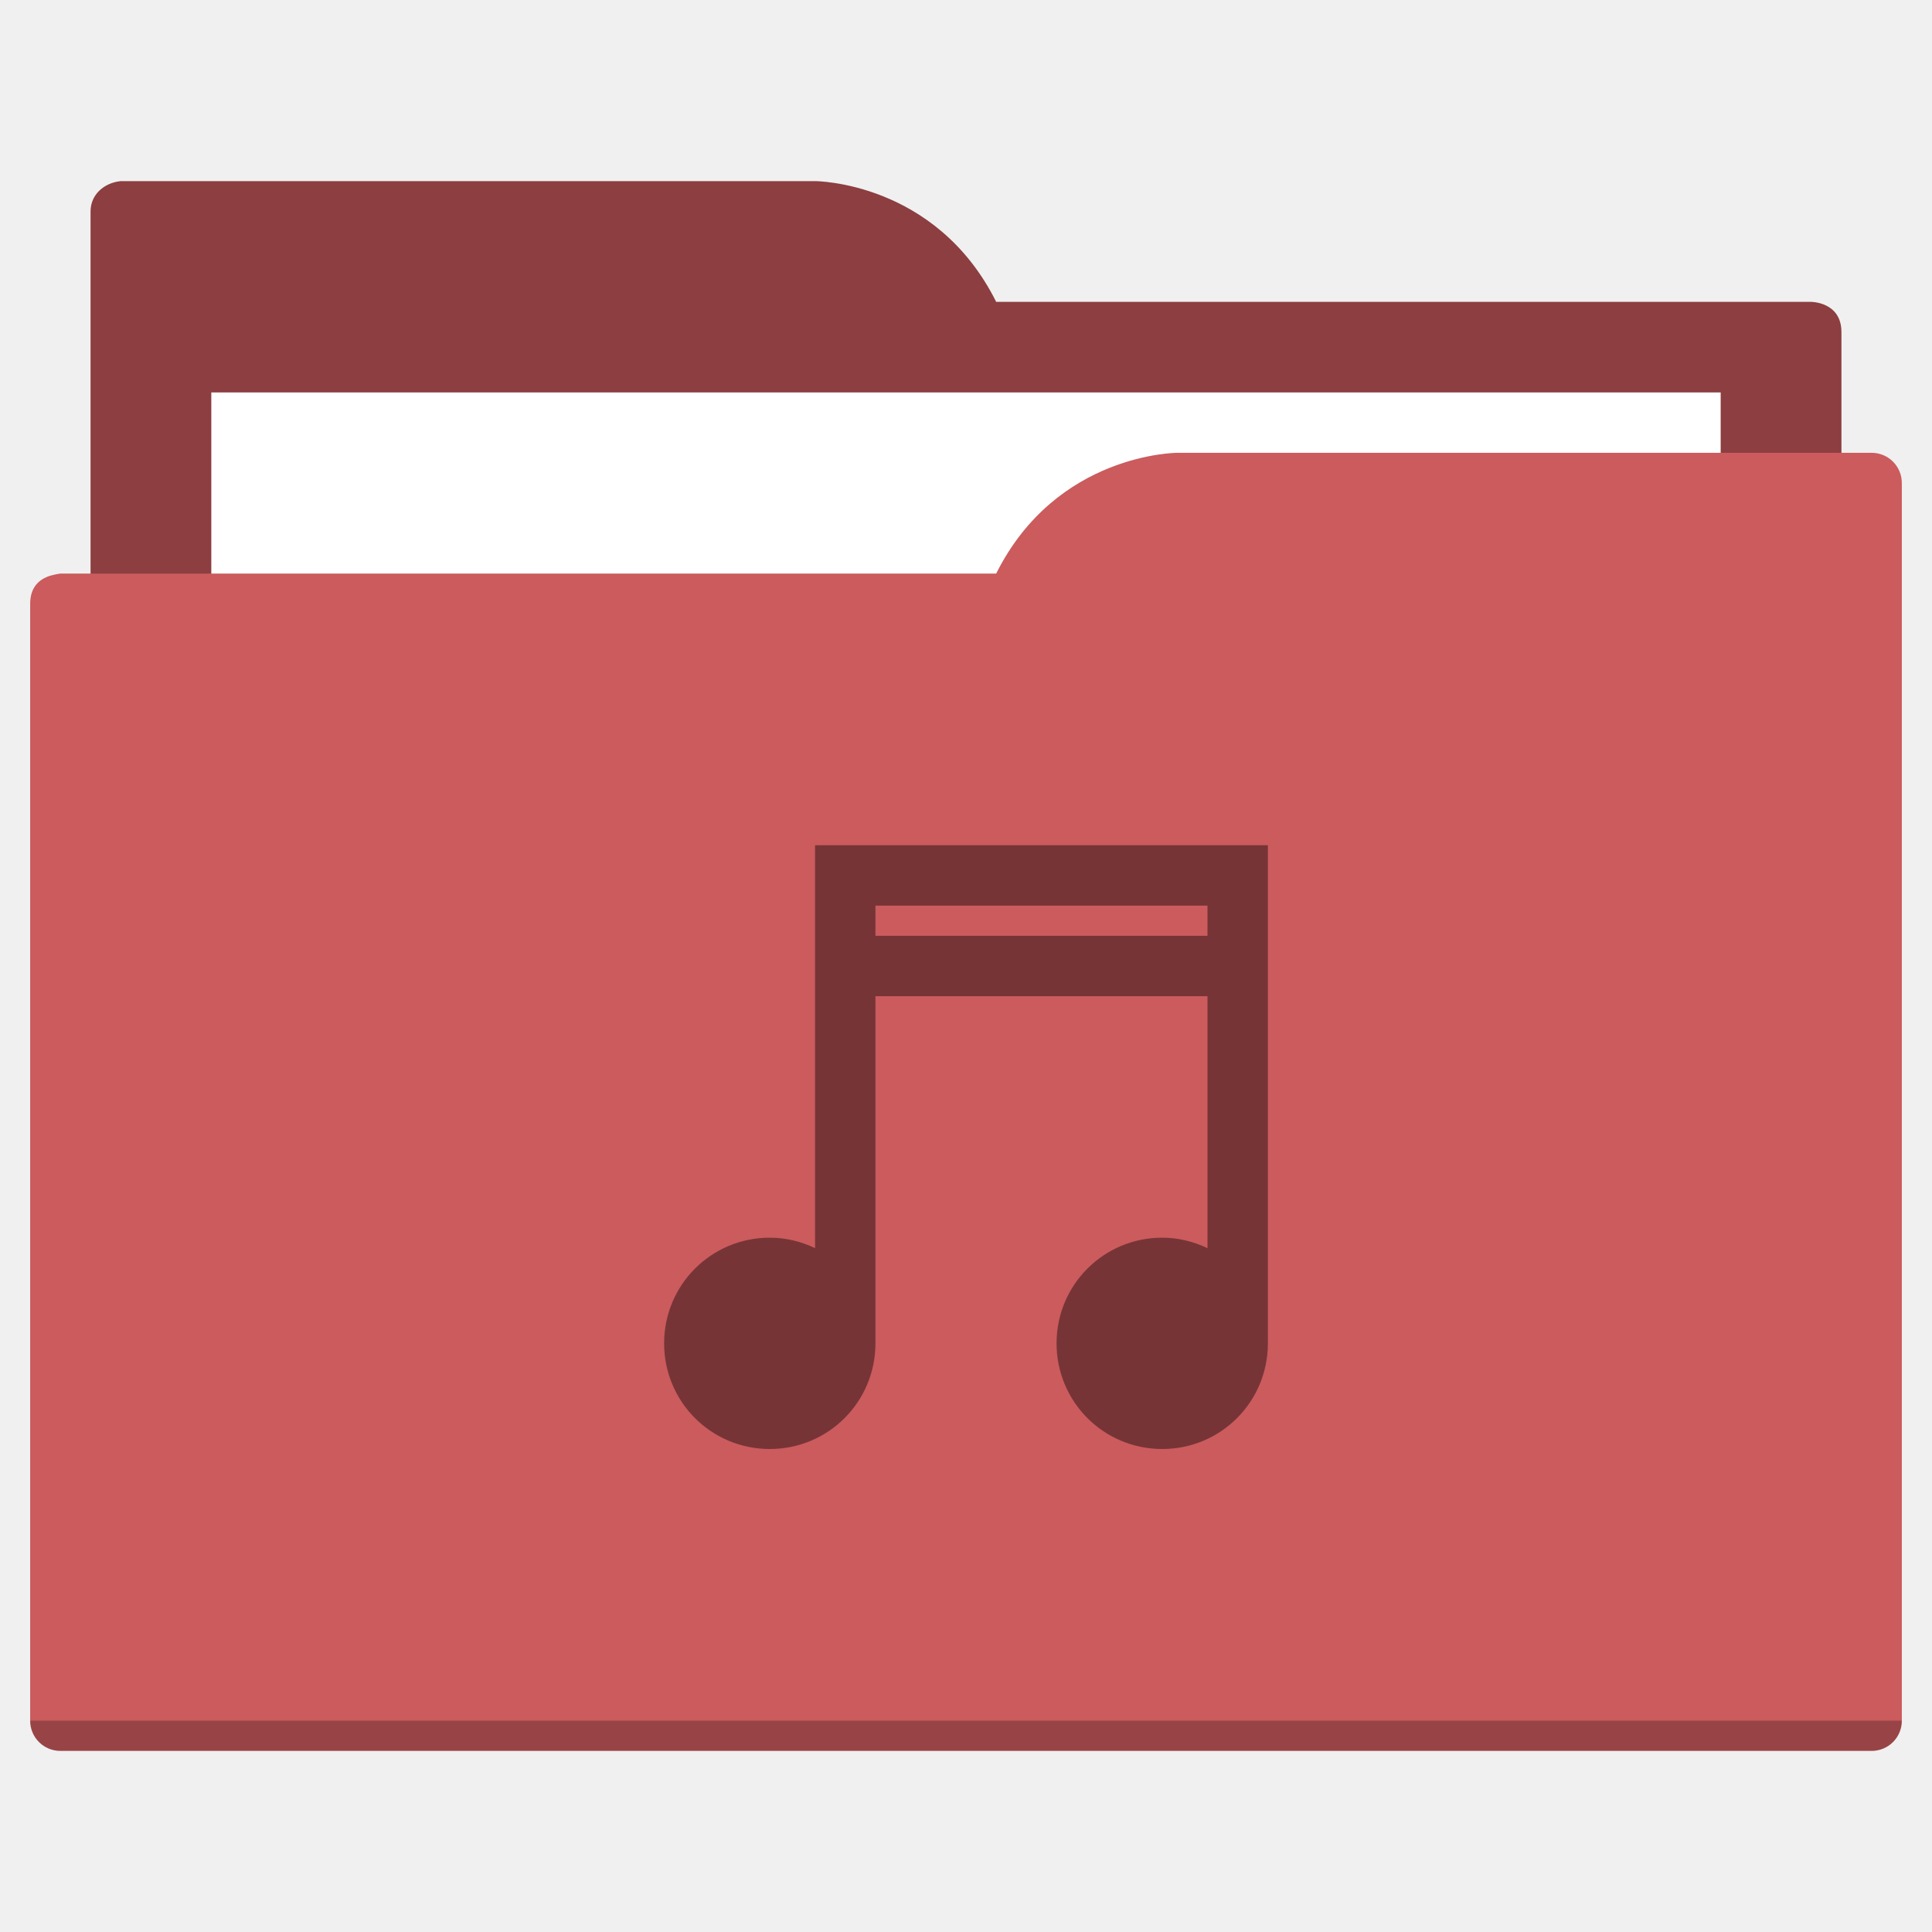
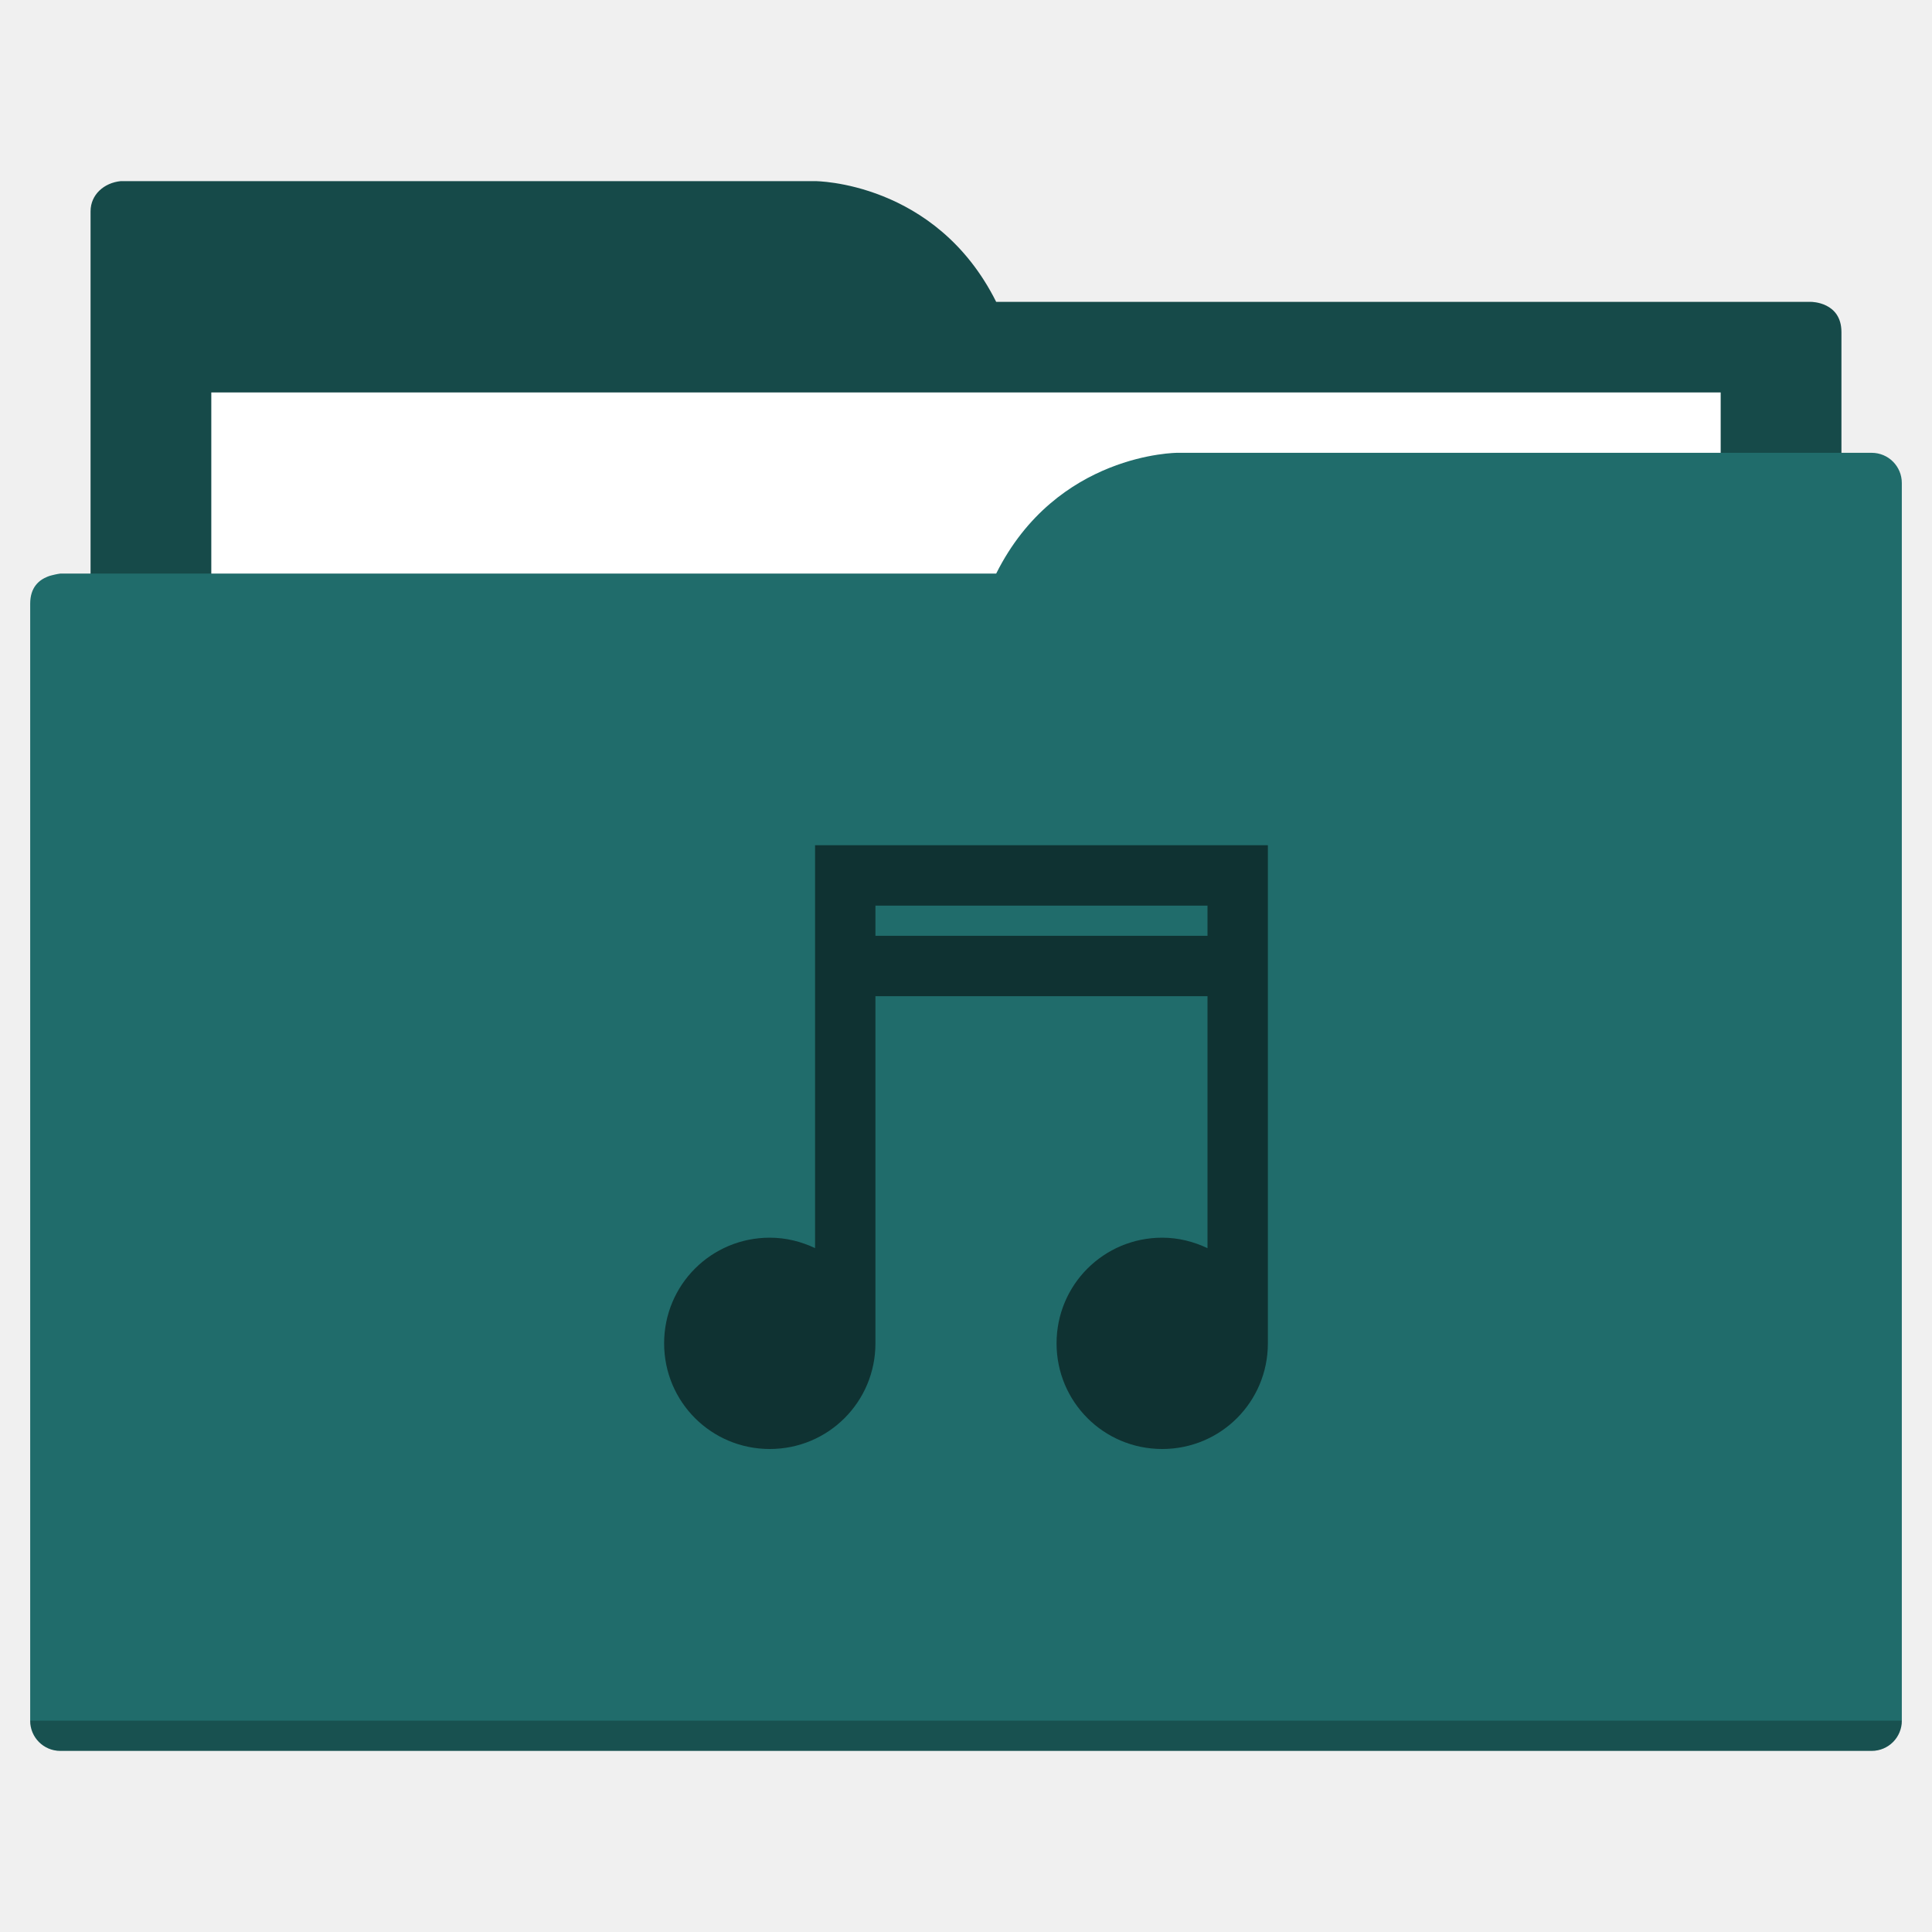
<svg xmlns="http://www.w3.org/2000/svg" width="64" height="64" id="svg5453" version="1.1" viewBox="0 0 64 64">
  <defs id="defs5455" />
  <g id="layer1" transform="translate(-384.5714,-483.798)">
-     <path style="fill:#8c3e40;fill-opacity:1;fill-rule:evenodd;stroke:none;stroke-width:1px;stroke-linecap:butt;stroke-linejoin:miter;stroke-opacity:1" d="M 4 6 C 3.449 6.055 3 6.446 3 7 L 3 9 L 3 49 L 61 49 L 61 14 L 61 13 L 61 11 C 61 10 60 10 60 10 L 58 10 L 37 10 L 33 10 C 31 6 27 6 27 6 L 5 6 L 4 6 z " transform="translate(384.5714,483.798)" id="folderTab" />
+     <path style="fill:#164a49;fill-opacity:1;fill-rule:evenodd;stroke:none;stroke-width:1px;stroke-linecap:butt;stroke-linejoin:miter;stroke-opacity:1" d="M 4 6 C 3.449 6.055 3 6.446 3 7 L 3 9 L 3 49 L 61 49 L 61 14 L 61 13 L 61 11 C 61 10 60 10 60 10 L 58 10 L 37 10 L 33 10 C 31 6 27 6 27 6 L 5 6 L 4 6 z " transform="translate(384.5714,483.798)" id="folderTab" />
    <path style="color:#000000;text-decoration:none;text-decoration-line:none;text-decoration-style:solid;text-decoration-color:#000000;white-space:normal;clip-rule:nonzero;display:inline;overflow:visible;visibility:visible;opacity:1;isolation:auto;mix-blend-mode:normal;color-interpolation:sRGB;color-interpolation-filters:linearRGB;solid-color:#000000;solid-opacity:1;fill:#ffffff;fill-opacity:1;fill-rule:nonzero;stroke:none;stroke-width:1;stroke-linecap:butt;stroke-linejoin:miter;stroke-miterlimit:4;stroke-dasharray:none;stroke-dashoffset:0;stroke-opacity:1;color-rendering:auto;image-rendering:auto;shape-rendering:auto;text-rendering:auto;enable-background:accumulate" d="m 391.571,496.798 50,0 0,32 -50,0 z" id="folderPaper" />
-     <path style="fill:#cb5b5d;fill-opacity:1;fill-rule:evenodd;stroke:none;stroke-width:1px;stroke-linecap:butt;stroke-linejoin:miter;stroke-opacity:1" d="M 39 15 C 39 15 35 15 33 19 L 29 19 L 4 19 L 2 19 C 2 19 1.868 19.017 1.711 19.059 C 1.665 19.073 1.619 19.081 1.576 19.102 C 1.302 19.211 1 19.445 1 20 L 1 22 L 1 23 L 1 57 C 1 57.554 1.446 58 2 58 L 62 58 C 62.554 58 63 57.554 63 57 L 63 18 L 63 16 C 63 15.446 62.554 15 62 15 L 61 15 L 39 15 z " transform="translate(384.5714,483.798)" id="folderFront" />
+     <path style="fill:#206c6b;fill-opacity:1;fill-rule:evenodd;stroke:none;stroke-width:1px;stroke-linecap:butt;stroke-linejoin:miter;stroke-opacity:1" d="M 39 15 C 39 15 35 15 33 19 L 29 19 L 4 19 L 2 19 C 2 19 1.868 19.017 1.711 19.059 C 1.665 19.073 1.619 19.081 1.576 19.102 C 1.302 19.211 1 19.445 1 20 L 1 22 L 1 23 L 1 57 C 1 57.554 1.446 58 2 58 L 62 58 C 62.554 58 63 57.554 63 57 L 63 18 L 63 16 C 63 15.446 62.554 15 62 15 L 61 15 L 39 15 z " transform="translate(384.5714,483.798)" id="folderFront" />
    <path style="opacity:0.25;fill:#000000;fill-opacity:1;stroke:none" d="m 385.571,540.798 c 0,0.554 0.446,1 1,1 l 60,0 c 0.554,0 1,-0.446 1,-1 z" id="folderShadow" />
-     <path style="color:#000000;clip-rule:nonzero;display:inline;overflow:visible;visibility:visible;opacity:1;isolation:auto;mix-blend-mode:normal;color-interpolation:sRGB;color-interpolation-filters:linearRGB;solid-color:#000000;solid-opacity:1;fill:#773436;fill-opacity:1;fill-rule:nonzero;stroke:none;stroke-width:1;stroke-linecap:butt;stroke-linejoin:miter;stroke-miterlimit:4;stroke-dasharray:none;stroke-dashoffset:0;stroke-opacity:1;color-rendering:auto;image-rendering:auto;shape-rendering:auto;text-rendering:auto;enable-background:accumulate" d="m 27,28 0,2 0,11.346 C 26.544,41.129 26.04,41 25.5,41 23.561,41 22,42.561 22,44.5 c 0,1.939 1.561,3.5 3.5,3.5 1.939,0 3.5,-1.561 3.5,-3.5 l 0,-8.5 0,-2 0,-1 11,0 0,1 0,2 0,5.348 C 39.544,41.131 39.04,41 38.5,41 36.561,41 35,42.561 35,44.5 35,46.439 36.561,48 38.5,48 40.439,48 42,46.439 42,44.5 L 42,28 Z m 2,2 11,0 0,1 -11,0 z" transform="translate(384.5714,483.798)" id="folderGlyph" />
-     <rect style="color:#000000;clip-rule:nonzero;display:inline;overflow:visible;visibility:visible;opacity:1;isolation:auto;mix-blend-mode:normal;color-interpolation:sRGB;color-interpolation-filters:linearRGB;solid-color:#000000;solid-opacity:1;fill:#8c3e40;fill-opacity:1;fill-rule:nonzero;stroke:none;stroke-width:1;stroke-linecap:butt;stroke-linejoin:miter;stroke-miterlimit:4;stroke-dasharray:none;stroke-dashoffset:0;stroke-opacity:1;color-rendering:auto;image-rendering:auto;shape-rendering:auto;text-rendering:auto;enable-background:accumulate" id="rect4157" width="5" height="5" x="377.571" y="483.798" />
-     <rect style="color:#000000;clip-rule:nonzero;display:inline;overflow:visible;visibility:visible;opacity:1;isolation:auto;mix-blend-mode:normal;color-interpolation:sRGB;color-interpolation-filters:linearRGB;solid-color:#000000;solid-opacity:1;fill:#cb5b5d;fill-opacity:1;fill-rule:nonzero;stroke:none;stroke-width:1;stroke-linecap:butt;stroke-linejoin:miter;stroke-miterlimit:4;stroke-dasharray:none;stroke-dashoffset:0;stroke-opacity:1;color-rendering:auto;image-rendering:auto;shape-rendering:auto;text-rendering:auto;enable-background:accumulate" id="rect4157-5" width="5" height="5" x="377.571" y="491.798" />
-     <rect style="color:#000000;clip-rule:nonzero;display:inline;overflow:visible;visibility:visible;opacity:1;isolation:auto;mix-blend-mode:normal;color-interpolation:sRGB;color-interpolation-filters:linearRGB;solid-color:#000000;solid-opacity:1;fill:#773436;fill-opacity:1;fill-rule:nonzero;stroke:none;stroke-width:1;stroke-linecap:butt;stroke-linejoin:miter;stroke-miterlimit:4;stroke-dasharray:none;stroke-dashoffset:0;stroke-opacity:1;color-rendering:auto;image-rendering:auto;shape-rendering:auto;text-rendering:auto;enable-background:accumulate" id="rect4157-8" width="5" height="5" x="377.571" y="499.798" />
+     <path style="color:#000000;clip-rule:nonzero;display:inline;overflow:visible;visibility:visible;opacity:1;isolation:auto;mix-blend-mode:normal;color-interpolation:sRGB;color-interpolation-filters:linearRGB;solid-color:#000000;solid-opacity:1;fill:#0f3232;fill-opacity:1;fill-rule:nonzero;stroke:none;stroke-width:1;stroke-linecap:butt;stroke-linejoin:miter;stroke-miterlimit:4;stroke-dasharray:none;stroke-dashoffset:0;stroke-opacity:1;color-rendering:auto;image-rendering:auto;shape-rendering:auto;text-rendering:auto;enable-background:accumulate" d="m 27,28 0,2 0,11.346 C 26.544,41.129 26.04,41 25.5,41 23.561,41 22,42.561 22,44.5 c 0,1.939 1.561,3.5 3.5,3.5 1.939,0 3.5,-1.561 3.5,-3.5 l 0,-8.5 0,-2 0,-1 11,0 0,1 0,2 0,5.348 C 39.544,41.131 39.04,41 38.5,41 36.561,41 35,42.561 35,44.5 35,46.439 36.561,48 38.5,48 40.439,48 42,46.439 42,44.5 L 42,28 Z m 2,2 11,0 0,1 -11,0 z" transform="translate(384.5714,483.798)" id="folderGlyph" />
+     <rect style="color:#000000;clip-rule:nonzero;display:inline;overflow:visible;visibility:visible;opacity:1;isolation:auto;mix-blend-mode:normal;color-interpolation:sRGB;color-interpolation-filters:linearRGB;solid-color:#000000;solid-opacity:1;fill:#164a49;fill-opacity:1;fill-rule:nonzero;stroke:none;stroke-width:1;stroke-linecap:butt;stroke-linejoin:miter;stroke-miterlimit:4;stroke-dasharray:none;stroke-dashoffset:0;stroke-opacity:1;color-rendering:auto;image-rendering:auto;shape-rendering:auto;text-rendering:auto;enable-background:accumulate" id="rect4157" width="5" height="5" x="377.571" y="483.798" />
+     <rect style="color:#000000;clip-rule:nonzero;display:inline;overflow:visible;visibility:visible;opacity:1;isolation:auto;mix-blend-mode:normal;color-interpolation:sRGB;color-interpolation-filters:linearRGB;solid-color:#000000;solid-opacity:1;fill:#206c6b;fill-opacity:1;fill-rule:nonzero;stroke:none;stroke-width:1;stroke-linecap:butt;stroke-linejoin:miter;stroke-miterlimit:4;stroke-dasharray:none;stroke-dashoffset:0;stroke-opacity:1;color-rendering:auto;image-rendering:auto;shape-rendering:auto;text-rendering:auto;enable-background:accumulate" id="rect4157-5" width="5" height="5" x="377.571" y="491.798" />
+     <rect style="color:#000000;clip-rule:nonzero;display:inline;overflow:visible;visibility:visible;opacity:1;isolation:auto;mix-blend-mode:normal;color-interpolation:sRGB;color-interpolation-filters:linearRGB;solid-color:#000000;solid-opacity:1;fill:#0f3232;fill-opacity:1;fill-rule:nonzero;stroke:none;stroke-width:1;stroke-linecap:butt;stroke-linejoin:miter;stroke-miterlimit:4;stroke-dasharray:none;stroke-dashoffset:0;stroke-opacity:1;color-rendering:auto;image-rendering:auto;shape-rendering:auto;text-rendering:auto;enable-background:accumulate" id="rect4157-8" width="5" height="5" x="377.571" y="499.798" />
  </g>
</svg>
